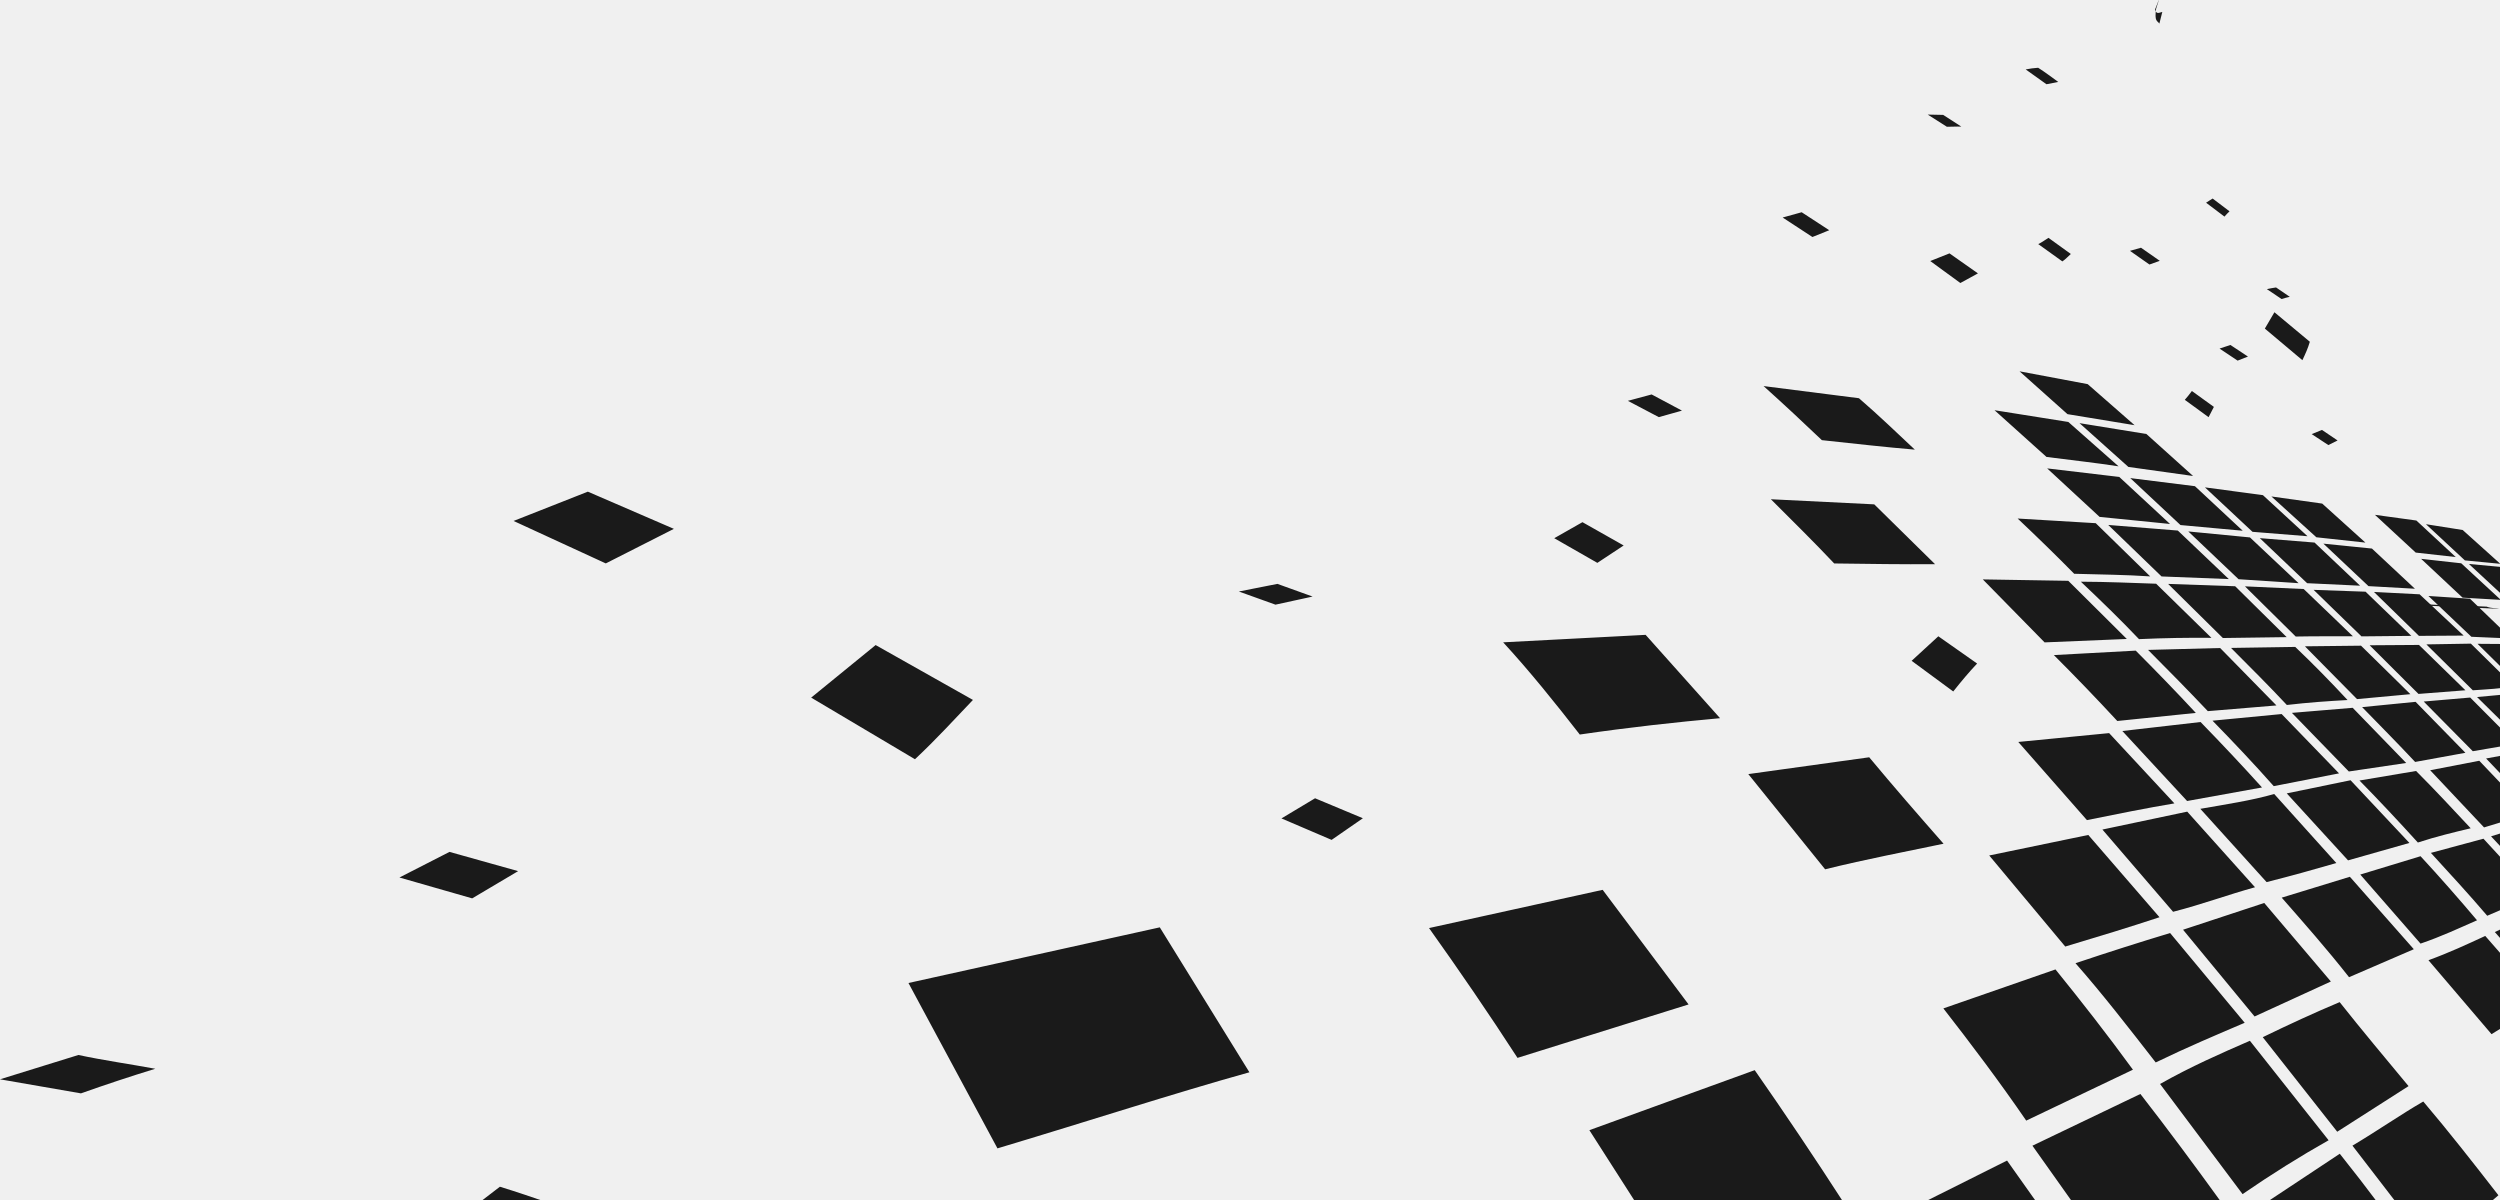
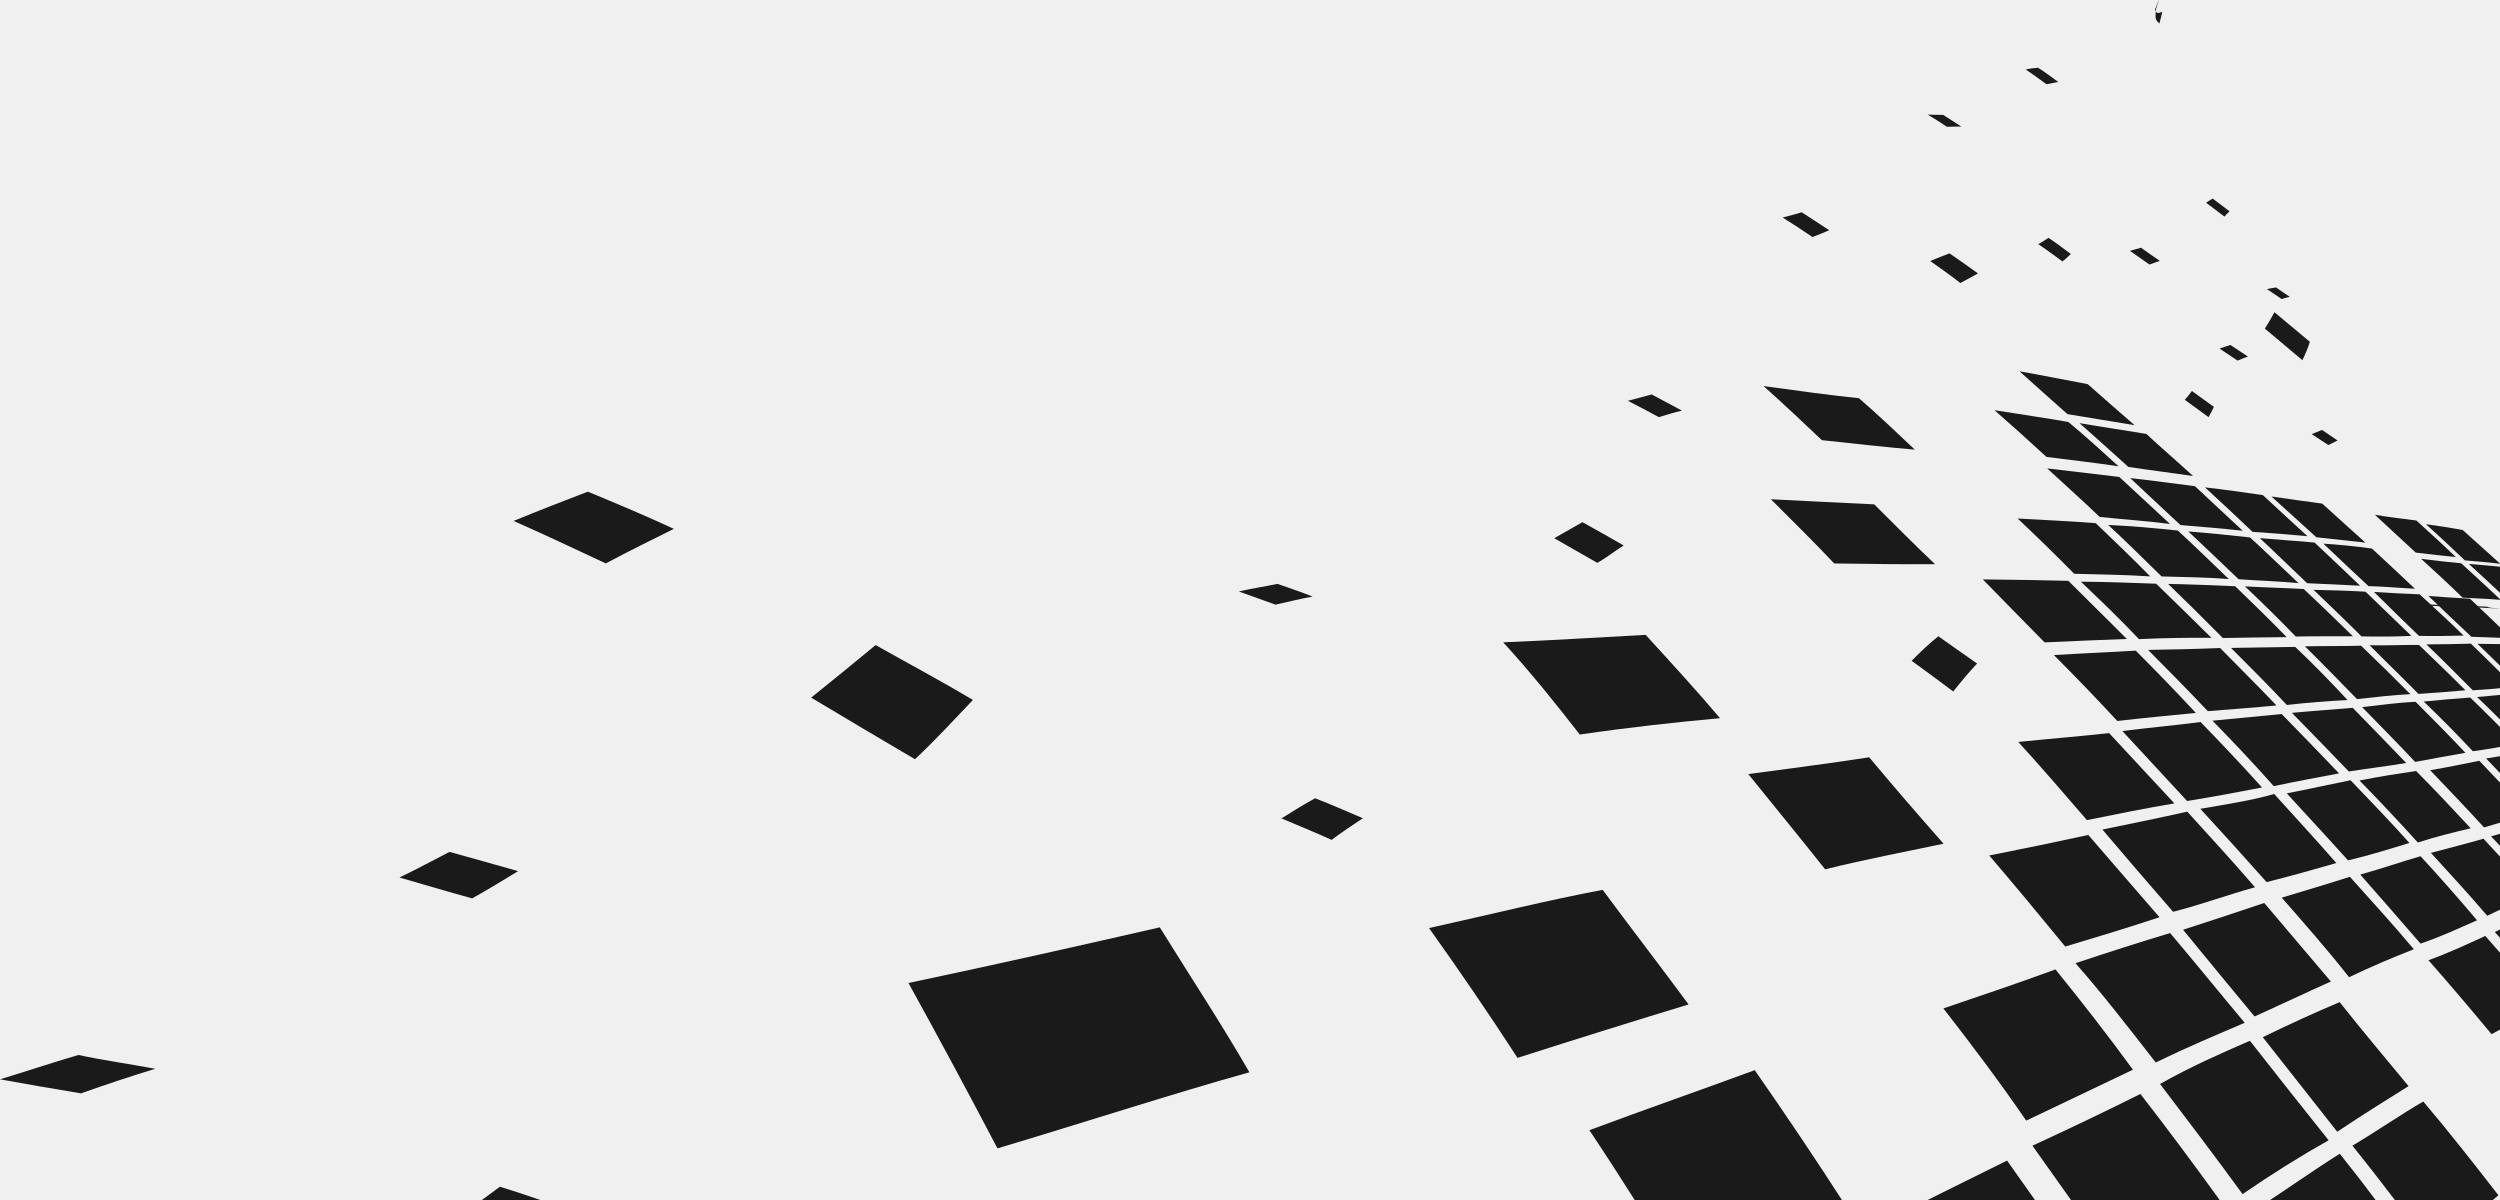
- <svg xmlns="http://www.w3.org/2000/svg" width="348" height="167" fill="none">
-   <g clip-path="url(#A)" fill-rule="evenodd" fill="#1a1a1a">
-     <path d="M300.585 3.284c-.292-.419-.714-.267-.451-2.081.984-2.972-.269.558-.153.053.145.877.682.45 1.011.403l-.407 1.625zm13.364 165.101l11.748-7.783c3.701 4.63 7.639 9.88 11.399 15.234-3.443 3.03-7.112 5.986-11.072 9.38-3.875-5.654-8.014-11.272-12.075-16.831zm13.511-8.911c3.522-2.094 6.704-4.323 9.861-6.143 3.51 4.133 6.874 8.431 10.459 13.049l-9.032 7.759-11.288-14.665zm-201.002-22.641l34.985-7.747 12.475 20.176c-10.548 2.941-22.186 6.731-35.072 10.592l-12.389-23.021h.001zm72.462-7.646l24.171-5.322 11.959 15.953-23.814 7.439c-3.938-6.086-8.226-12.337-12.316-18.072v.002zm10.321-39.776l19.83-1.04 10.36 11.601c-6.118.557-12.614 1.264-19.525 2.276-3.449-4.433-6.892-8.727-10.665-12.837zm51.741 81.344l18.4-9.204 12.304 17.358-17.865 12.244c-4.352-7.343-8.549-13.838-12.839-20.4v.002zm21.932-11.273l15.027-7.203c3.778 4.85 7.572 9.968 11.371 15.227-4.481 3.109-9.171 6.079-14.29 9.044l-12.108-17.067v-.001zm17.765-8.592c4.303-2.436 8.422-4.234 12.508-6.015l10.956 13.85c-3.865 2.173-7.906 4.695-11.979 7.495l-11.485-15.33zm14.296-6.513c3.631-1.761 7.216-3.417 10.706-4.882 3.091 3.906 6.361 7.799 9.588 11.693l-9.927 6.35-10.365-13.161h-.002zm23.066-10.714c2.885-1.049 5.403-2.224 7.905-3.381l8.068 9.231-7.193 4.442-8.78-10.293v.001zm9.234-3.924l6.783-3.15c2.507 2.725 4.826 5.378 7.42 8.323l-6.116 3.958-8.087-9.131zm-103.911-21.985l16.83-2.341c3.373 4.054 6.772 7.964 10.349 12.033-5.155 1.088-10.642 2.116-16.486 3.561l-10.694-13.253h.001zm3.138-38.26l14.393.712 8.466 8.331c-4.562.027-9.128-.037-14.04-.104-2.849-3.025-5.864-5.983-8.817-8.939h-.002zm-25.261 87.827l23.016-8.355c4.174 5.978 8.428 12.316 12.565 18.724-6.85 3.51-14.395 7.074-22.105 10.68l-13.475-21.047-.001-.002zm49.277-16.951l15.605-5.426c3.535 4.358 7.233 9.091 10.781 13.958l-14.854 7.087c-3.708-5.407-7.703-10.705-11.533-15.619h.001zm18.39-6.29c4.647-1.562 9-2.941 13.172-4.202l10.382 12.493c-3.969 1.696-8.013 3.401-12.387 5.522-3.79-4.87-7.421-9.56-11.167-13.813zm14.97-4.661l11.304-3.726 9.274 10.931-10.619 4.87-9.957-12.077-.002.002zm13.737-4.466l9.486-2.906 8.902 10.084-9.014 3.894c-3.078-3.917-6.322-7.587-9.374-11.072zm10.933-3.214l8.391-2.554c2.647 2.862 5.346 5.939 7.862 8.919-2.441 1.069-4.95 2.257-7.863 3.246l-8.388-9.611h-.002zm9.83-3.017l7.318-1.973 7.224 7.847-6.699 2.877c-2.559-3.002-5.194-5.857-7.843-8.751zm8.377-2.305l6.293-1.946 6.618 7.175-5.716 2.478-7.196-7.707h.001zm-65.81-13.137l12.646-1.231 9.086 9.783c-3.903.656-7.801 1.441-12.176 2.328l-9.556-10.88zm14.485-1.524l10.889-1.252c2.932 3.013 5.831 6.094 8.553 9.111l-10.427 1.885-9.015-9.744zm12.55-1.437l9.626-.924 7.987 8.258-9.089 1.777c-2.757-3.114-5.666-6.187-8.524-9.112zm11.054-1.088l8.46-.704 7.446 7.679-7.983 1.185-7.925-8.16h.002zm9.774-.8l7.445-.736 6.933 7.094-7 1.273c-2.407-2.573-4.959-5.15-7.378-7.631zm8.571-.777l6.472-.556 6.407 6.438-6.044 1.033-6.833-6.915h-.002zm7.425-.628l5.781-.532 6.059 6.047c-1.67.392-3.584.591-5.382.857l-6.458-6.37v-.002zm3.106-12.28l-9.632-.416c-.639-.059-1.361-.113-2.108-.34 3.559.34 6.819.264 9.965.453.741.276 1.305.177 1.775.305v-.001zm-62.015 6.441l11.398-.62c2.833 2.84 5.633 5.73 8.366 8.671l-10.932 1.124a316.72 316.72 0 0 0-8.83-9.176l-.002.001zm13.118-.72l10.031-.264 7.837 7.995-9.552.793c-2.705-2.862-5.556-5.754-8.316-8.523v-.002zm11.547-.276l8.938-.14c2.455 2.34 4.903 4.83 7.28 7.394-2.714.148-5.522.345-8.449.688-2.436-2.609-5.206-5.37-7.771-7.943l.002.001zm10.285-.224l7.81-.088 6.871 6.751-7.428.685-7.253-7.347zm9.011-.145l6.866-.047 6.466 6.311-6.537.508-6.795-6.771zm7.896-.123l6.194-.104 6.007 5.922c-1.781.345-3.713.431-5.736.572l-6.466-6.39h.001zm7.124-.081l5.364.04 5.669 5.414-5.058.441-5.975-5.894zm-68.868-8.966l11.899.197 8.145 8.096-11.442.476-8.602-8.767v-.002zm13.647.32c3.654.012 7.19.172 10.479.281l7.698 7.535c-3.199-.032-6.628.02-10.083.18-2.641-2.781-5.34-5.386-8.094-7.995zm12.142.308l9.338.325 7.172 7.084-8.884.123-7.624-7.532h-.002zm10.699.34l8.179.372 6.847 6.574c-2.561.012-5.167-.015-7.957.04l-7.069-6.986zm9.558.488l7.231.256 6.374 6.15-6.94.069-6.665-6.475z" />
-     <path d="M330.457 82.4l6.354.328 6.129 5.746-6.222.04-6.261-6.114zm7.581.56l5.782.38 5.747 5.539-5.548-.239-5.981-5.678v-.002zm-57.181-10.781l10.871.648 7.58 7.407c-3.431-.232-6.861-.256-10.579-.364-2.526-2.569-5.164-5.133-7.871-7.69h-.001zm12.611.894l9.685.781 7.098 6.754-9.362-.367-7.421-7.167zm11.142.904l8.585.832 6.766 6.37-8.351-.552-7-6.651zm9.954.931l7.623.616 6.337 6.005-7.374-.348-6.586-6.274zm8.854.766l6.757.685 5.984 5.594-6.466-.364-6.275-5.914zm13.604 2.116l5.583.621 5.505 5.091-5.318-.308-5.77-5.402v-.002zm6.646.712l4.855.453 4.853 4.589-4.46-.18-5.248-4.862zm-58.702-13.301l10.036 1.189 7.067 6.547-9.804-.985-7.299-6.751zm11.563 1.349l9.006 1.128 6.653 6.202-8.665-.793-6.994-6.539v.002zm10.397 1.292l8.07 1.081 6.21 5.719-7.658-.613-6.622-6.187zm9.252 1.265l7.074.992 6.013 5.431-6.826-.741-6.261-5.682zm14.412 2.557l5.77.793 5.484 5.086-5.577-.624-5.677-5.254v-.001zm7.101 1.304l5.115.808 5.233 4.705-4.927-.473-5.422-5.042.001.002zm-60.058-15.867l10.278 1.636 6.99 6.175c-3.297-.505-6.626-.865-10.028-1.305l-7.238-6.507-.002.002zm11.831 1.799l9.313 1.511 6.498 5.847-9.004-1.261-6.807-6.097zm-8.343-7.213l9.485 1.785 6.529 5.716-9.34-1.538-6.675-5.963h.001zm-35.631 2.054l13.275 1.691c2.777 2.395 5.32 4.853 7.78 7.158-4.052-.34-8.366-.828-12.941-1.32-2.603-2.487-5.31-5.007-8.113-7.527l-.001-.002zm100.572 51.84l5.923-1.089 6.521 6.767-5.444 1.668-7-7.348v.002zm-7.781 1.636l6.832-1.32 6.995 7.35-6.328 1.929-7.499-7.959zm-9.842 1.429l7.878-1.325c2.528 2.522 5.093 5.281 7.605 7.975-2.33.557-4.846 1.156-7.355 1.985-2.763-3.037-5.394-5.857-8.129-8.635h.001zm-10.121 1.793l8.879-1.828 8.192 8.727-8.54 2.425-8.531-9.323v-.001zm-12.032 2.149c3.61-.628 7.19-1.172 10.282-2.064l8.65 9.611c-3.07.889-6.293 1.793-9.707 2.653l-9.226-10.2h.001zm-13.631 2.885l11.808-2.493 9.433 10.525c-3.826 1.059-7.354 2.381-11.403 3.416l-9.838-11.448zm-15.755 3.609l13.789-2.857 9.914 11.453c-4.139 1.369-8.523 2.709-13.122 4.081L276.9 119.082zM112.914 97.11l8.974-7.318 13.546 7.638c-2.533 2.646-5.04 5.419-8.071 8.256l-14.447-8.576h-.002zm153.184-5.125l3.718-3.414 5.398 3.793c-1.123 1.185-2.184 2.458-3.323 3.889l-5.795-4.269h.002zm49.167-46.244l1.335-2.276 4.93 4.109c-.258.886-.624 1.695-1.037 2.563l-5.227-4.396h-.001zM58.426 173.755l11.16-8.564c4.656 1.434 9.225 3.13 14.018 4.75-3.476 2.817-6.898 5.862-10.414 9.143l-14.767-5.33.002.001zM304.123 55.657c.384-.422.687-.834.988-1.23l3.062 2.212-.738 1.43-3.312-2.413v.002zm-35.43-19.322l2.675-1.066 3.961 2.787-2.448 1.339-4.188-3.058v-.002zM71.489 72.516l10.339-4.077 11.977 5.178-9.479 4.81-12.837-5.911zm212.234-38.538c.56-.264.979-.61 1.423-.871l3.114 2.247c-.377.334-.724.729-1.178 1.034l-3.359-2.41zm23.363-5.76c.297-.216.622-.383.914-.582l2.352 1.781c-.256.232-.478.466-.706.735l-2.56-1.933zm-251.483 93.93l6.968-3.565 9.552 2.678-6.396 3.793-10.124-2.906zm192.541-91.869l2.65-.735 3.836 2.503-2.341.944-4.145-2.712zm33.83-20.616c.583-.108 1.166-.201 1.738-.23.961.61 1.876 1.307 2.796 1.974l-1.642.319-2.892-2.063zm14.514 25.256l1.54-.436 2.615 1.826-1.439.512-2.717-1.903h.001zm12.474 13.603l1.512-.502 2.442 1.615-1.44.564-2.514-1.677zm-82.363 7.275l3.309-.89 4.222 2.254-3.222.904-4.309-2.267zm95.182 4.63l1.438-.581 2.172 1.468-1.286.64-2.324-1.529v.002zm-6.233-20.181c.43-.111.851-.154 1.278-.233l1.912 1.305c-.352.076-.78.186-1.138.308l-2.052-1.378v-.002zM0 150.239l10.915-3.385c3.456.741 7.19 1.269 10.7 1.917a252.09 252.09 0 0 0-10.346 3.426L0 150.241v-.002zm268.333-134.29l2.156.044 2.535 1.634c-.69-.032-1.322.026-2.018.02l-2.671-1.699h-.002zm-95.89 66.388l5.374-1.061 4.899 1.765-5.172 1.128-5.099-1.833h-.002zm5.934 31.587l4.68-2.805 6.656 2.781-4.353 3.012-6.983-2.99v.002zm37.974-39.006l3.927-2.232 5.737 3.245-3.663 2.421-6.001-3.434z" />
+ <svg xmlns="http://www.w3.org/2000/svg" width="348" height="167" viewBox="0 0 348 167" fill="none">
+   <g clip-path="url(#clip0_181_1072)">
+     <path fill-rule="evenodd" clip-rule="evenodd" d="M300.585 3.284C300.293 2.865 299.871 3.017 300.134 1.203C301.118 -1.769 299.865 1.761 299.981 1.256C300.126 2.133 300.663 1.706 300.992 1.659C300.891 2.052 300.755 2.686 300.585 3.284Z" fill="#1A1A1A" />
+     <path fill-rule="evenodd" clip-rule="evenodd" d="M313.949 168.385C318.16 165.668 321.999 162.915 325.697 160.602C329.398 165.232 333.336 170.482 337.096 175.836C333.653 178.866 329.984 181.822 326.024 185.216C322.149 179.562 318.01 173.944 313.949 168.385Z" fill="#1A1A1A" />
+     <path fill-rule="evenodd" clip-rule="evenodd" d="M327.46 159.474C330.982 157.38 334.164 155.151 337.321 153.331C340.831 157.464 344.195 161.762 347.78 166.38C344.962 168.841 341.86 171.351 338.748 174.139C335.027 169.25 331.17 164.071 327.46 159.474Z" fill="#1A1A1A" />
+     <path fill-rule="evenodd" clip-rule="evenodd" d="M126.458 136.833C139.023 134.183 150.569 131.572 161.443 129.086C165.634 135.857 169.912 142.323 173.918 149.262C163.37 152.203 151.732 155.993 138.846 159.854C134.653 151.863 130.59 144.304 126.457 136.833H126.458Z" fill="#1A1A1A" />
+     <path fill-rule="evenodd" clip-rule="evenodd" d="M198.92 129.187C207.692 127.239 215.41 125.317 223.091 123.865C226.858 128.975 230.96 134.269 235.05 139.818C227.556 142.099 219.689 144.548 211.236 147.257C207.298 141.171 203.01 134.92 198.92 129.185V129.187Z" fill="#1A1A1A" />
+     <path fill-rule="evenodd" clip-rule="evenodd" d="M209.241 89.411C216.227 89.13 222.764 88.707 229.071 88.371C232.619 92.253 236.092 96.038 239.431 99.972C233.313 100.529 226.817 101.236 219.906 102.248C216.457 97.815 213.014 93.521 209.241 89.411Z" fill="#1A1A1A" />
+     <path fill-rule="evenodd" clip-rule="evenodd" d="M260.982 170.755C267.612 167.358 273.654 164.388 279.382 161.551C283.331 167.173 287.498 172.991 291.686 178.909C286.185 182.662 280.163 186.8 273.821 191.153C269.469 183.81 265.272 177.315 260.982 170.753V170.755Z" fill="#1A1A1A" />
+     <path fill-rule="evenodd" clip-rule="evenodd" d="M282.914 159.482C288.208 157.036 293.207 154.652 297.941 152.279C301.719 157.129 305.513 162.247 309.312 167.506C304.831 170.615 300.141 173.585 295.022 176.55C291.054 170.927 286.952 165.173 282.914 159.483V159.482Z" fill="#1A1A1A" />
+     <path fill-rule="evenodd" clip-rule="evenodd" d="M300.679 150.89C304.982 148.454 309.101 146.656 313.187 144.875C316.743 149.41 320.392 154.043 324.143 158.725C320.278 160.898 316.237 163.42 312.164 166.22C308.391 161.038 304.449 155.844 300.679 150.89Z" fill="#1A1A1A" />
+     <path fill-rule="evenodd" clip-rule="evenodd" d="M314.975 144.377C318.606 142.616 322.191 140.96 325.681 139.495C328.772 143.401 332.042 147.294 335.269 151.188C332.1 153.153 328.744 155.269 325.342 157.538C321.841 153.08 318.306 148.619 314.977 144.377H314.975Z" fill="#1A1A1A" />
+     <path fill-rule="evenodd" clip-rule="evenodd" d="M338.041 133.663C340.926 132.614 343.444 131.439 345.946 130.282C348.637 133.319 351.436 136.508 354.014 139.513C351.742 140.982 349.532 142.563 346.821 143.955C343.978 140.529 341.04 137.068 338.041 133.662V133.663Z" fill="#1A1A1A" />
+     <path fill-rule="evenodd" clip-rule="evenodd" d="M347.275 129.739C349.705 128.586 351.899 127.438 354.058 126.589C356.565 129.314 358.884 131.967 361.478 134.912C359.501 136.2 357.466 137.445 355.362 138.87C352.606 135.777 350.017 132.732 347.275 129.739Z" fill="#1A1A1A" />
+     <path fill-rule="evenodd" clip-rule="evenodd" d="M243.364 107.754C249.212 106.949 254.785 106.261 260.194 105.413C263.567 109.467 266.966 113.377 270.543 117.446C265.388 118.534 259.901 119.562 254.057 121.007C250.467 116.473 246.868 112.108 243.363 107.754H243.364Z" fill="#1A1A1A" />
+     <path fill-rule="evenodd" clip-rule="evenodd" d="M246.502 69.494C251.545 69.758 256.334 69.99 260.895 70.206C263.708 72.999 266.491 75.832 269.361 78.537C264.799 78.564 260.233 78.5 255.321 78.433C252.472 75.409 249.457 72.451 246.504 69.494H246.502Z" fill="#1A1A1A" />
+     <path fill-rule="evenodd" clip-rule="evenodd" d="M221.241 157.321C229.361 154.299 237.091 151.611 244.257 148.966C248.431 154.944 252.685 161.282 256.822 167.69C249.972 171.2 242.427 174.764 234.717 178.37C230.225 171.311 225.742 164.045 221.242 157.323L221.241 157.321Z" fill="#1A1A1A" />
+     <path fill-rule="evenodd" clip-rule="evenodd" d="M270.518 140.37C276.129 138.469 281.249 136.732 286.123 134.944C289.658 139.302 293.356 144.035 296.904 148.902C292.262 151.146 287.181 153.528 282.05 155.989C278.342 150.582 274.347 145.284 270.517 140.37H270.518Z" fill="#1A1A1A" />
+     <path fill-rule="evenodd" clip-rule="evenodd" d="M288.908 134.08C293.555 132.518 297.908 131.139 302.08 129.878C305.575 134.008 308.967 138.201 312.462 142.371C308.493 144.067 304.449 145.772 300.075 147.893C296.285 143.023 292.654 138.333 288.908 134.08Z" fill="#1A1A1A" />
+     <path fill-rule="evenodd" clip-rule="evenodd" d="M303.878 129.419C307.746 128.17 311.499 126.941 315.182 125.693C318.25 129.333 321.319 132.912 324.456 136.624C321.064 138.144 317.482 139.85 313.837 141.494C310.425 137.376 307.056 133.307 303.88 129.417L303.878 129.419Z" fill="#1A1A1A" />
+     <path fill-rule="evenodd" clip-rule="evenodd" d="M317.615 124.953C320.915 123.957 324.148 123 327.101 122.047C330.186 125.488 333.114 128.69 336.003 132.131C333.234 133.224 330.253 134.464 326.989 136.025C323.911 132.108 320.667 128.438 317.615 124.953Z" fill="#1A1A1A" />
+     <path fill-rule="evenodd" clip-rule="evenodd" d="M328.548 121.739C331.549 120.911 334.237 119.963 336.939 119.185C339.586 122.047 342.285 125.124 344.801 128.104C342.36 129.173 339.851 130.361 336.938 131.35C334.233 128.257 331.361 124.907 328.55 121.739H328.548Z" fill="#1A1A1A" />
+     <path fill-rule="evenodd" clip-rule="evenodd" d="M338.378 118.722C340.964 118.025 343.398 117.421 345.696 116.749C348.122 119.397 350.617 122.003 352.92 124.596C350.816 125.397 348.51 126.341 346.221 127.473C343.662 124.471 341.027 121.616 338.378 118.722Z" fill="#1A1A1A" />
+     <path fill-rule="evenodd" clip-rule="evenodd" d="M346.755 116.417C348.946 115.813 351.043 115.173 353.048 114.471C355.29 116.888 357.553 119.297 359.666 121.646C357.9 122.494 355.951 123.335 353.95 124.124C351.555 121.587 349.188 118.978 346.754 116.417H346.755Z" fill="#1A1A1A" />
+     <path fill-rule="evenodd" clip-rule="evenodd" d="M280.945 103.28C285.327 102.832 289.546 102.492 293.591 102.049C296.583 105.273 299.633 108.576 302.677 111.832C298.774 112.488 294.876 113.273 290.501 114.16C287.309 110.463 284.151 106.786 280.945 103.28Z" fill="#1A1A1A" />
+     <path fill-rule="evenodd" clip-rule="evenodd" d="M295.43 101.756C299.244 101.276 302.971 100.951 306.319 100.504C309.251 103.517 312.15 106.598 314.872 109.615C311.558 110.259 308.138 110.908 304.445 111.5C301.513 108.339 298.422 104.97 295.43 101.756Z" fill="#1A1A1A" />
+     <path fill-rule="evenodd" clip-rule="evenodd" d="M307.98 100.319C311.46 99.984 314.579 99.687 317.606 99.395C320.227 102.061 322.976 104.918 325.593 107.654C322.683 108.203 319.673 108.758 316.504 109.431C313.747 106.317 310.838 103.244 307.98 100.319Z" fill="#1A1A1A" />
+     <path fill-rule="evenodd" clip-rule="evenodd" d="M319.034 99.231C321.996 98.947 324.808 98.775 327.494 98.527C329.952 101.012 332.567 103.761 334.94 106.206C332.384 106.638 329.703 106.958 326.957 107.391C324.449 104.77 321.653 101.913 319.032 99.231H319.034Z" fill="#1A1A1A" />
+     <path fill-rule="evenodd" clip-rule="evenodd" d="M328.808 98.43C331.399 98.142 333.822 97.79 336.253 97.694C338.537 99.97 340.877 102.34 343.186 104.788C341.007 105.165 338.687 105.596 336.186 106.061C333.779 103.488 331.227 100.911 328.808 98.43Z" fill="#1A1A1A" />
+     <path fill-rule="evenodd" clip-rule="evenodd" d="M337.379 97.654C339.644 97.438 341.732 97.238 343.851 97.098C346.081 99.255 348.321 101.475 350.258 103.536C348.4 103.908 346.411 104.293 344.214 104.569C341.979 102.18 339.754 99.923 337.381 97.654H337.379Z" fill="#1A1A1A" />
+     <path fill-rule="evenodd" clip-rule="evenodd" d="M344.804 97.026C346.834 96.819 348.813 96.686 350.585 96.494C352.633 98.491 354.65 100.551 356.644 102.541C354.974 102.933 353.06 103.132 351.262 103.398C349.16 101.314 347.078 99.184 344.804 97.028V97.026Z" fill="#1A1A1A" />
+     <path fill-rule="evenodd" clip-rule="evenodd" d="M347.91 84.746C344.816 84.477 341.686 84.485 338.278 84.329C337.639 84.27 336.917 84.216 336.17 83.989C339.729 84.329 342.989 84.253 346.135 84.442C346.876 84.718 347.44 84.619 347.91 84.747V84.746Z" fill="#1A1A1A" />
+     <path fill-rule="evenodd" clip-rule="evenodd" d="M285.895 91.187C289.841 90.935 293.757 90.795 297.293 90.566C300.126 93.407 302.926 96.296 305.659 99.237C302.163 99.589 298.437 99.929 294.727 100.361C291.801 97.195 288.775 94.055 285.897 91.185L285.895 91.187Z" fill="#1A1A1A" />
+     <path fill-rule="evenodd" clip-rule="evenodd" d="M299.013 90.467C302.544 90.411 305.897 90.339 309.044 90.204C311.598 92.829 314.407 95.578 316.881 98.199C313.903 98.492 310.669 98.719 307.329 98.992C304.624 96.13 301.773 93.238 299.013 90.469V90.467Z" fill="#1A1A1A" />
+     <path fill-rule="evenodd" clip-rule="evenodd" d="M310.56 90.191C313.678 90.115 316.608 90.12 319.498 90.051C321.953 92.391 324.401 94.881 326.778 97.445C324.064 97.593 321.256 97.79 318.329 98.133C315.893 95.525 313.123 92.763 310.558 90.19L310.56 90.191Z" fill="#1A1A1A" />
+     <path fill-rule="evenodd" clip-rule="evenodd" d="M320.845 89.967C323.598 89.911 326.164 89.96 328.655 89.879C331.01 92.14 333.3 94.393 335.526 96.63C333.181 96.734 330.727 97.029 328.098 97.315C325.702 94.866 323.255 92.337 320.845 89.967Z" fill="#1A1A1A" />
+     <path fill-rule="evenodd" clip-rule="evenodd" d="M329.856 89.822C332.324 89.87 334.472 89.754 336.722 89.775C338.941 91.92 341.098 93.985 343.188 96.086C341.112 96.273 338.946 96.45 336.651 96.593C334.426 94.317 332.163 92.164 329.856 89.822Z" fill="#1A1A1A" />
+     <path fill-rule="evenodd" clip-rule="evenodd" d="M337.752 89.699C339.956 89.674 341.952 89.667 343.946 89.595C345.99 91.571 347.967 93.524 349.953 95.517C348.172 95.862 346.24 95.948 344.217 96.089C342.047 93.931 340.011 91.847 337.751 89.699H337.752Z" fill="#1A1A1A" />
+     <path fill-rule="evenodd" clip-rule="evenodd" d="M344.876 89.618C346.736 89.618 348.628 89.702 350.24 89.658C352.107 91.407 354.02 93.279 355.909 95.072C354.286 95.168 352.615 95.303 350.851 95.512C348.943 93.532 346.882 91.591 344.876 89.618Z" fill="#1A1A1A" />
+     <path fill-rule="evenodd" clip-rule="evenodd" d="M276.008 80.652C280.159 80.696 284.165 80.755 287.907 80.849C290.638 83.59 293.362 86.226 296.052 88.944C292.37 89.068 288.498 89.252 284.61 89.42C281.695 86.471 278.771 83.482 276.008 80.653V80.652Z" fill="#1A1A1A" />
+     <path fill-rule="evenodd" clip-rule="evenodd" d="M289.655 80.972C293.309 80.984 296.845 81.144 300.134 81.252C302.72 83.77 305.324 86.287 307.832 88.787C304.633 88.755 301.204 88.807 297.749 88.967C295.108 86.186 292.409 83.581 289.655 80.972Z" fill="#1A1A1A" />
+     <path fill-rule="evenodd" clip-rule="evenodd" d="M301.797 81.28C305.036 81.344 308.173 81.472 311.135 81.605C313.496 83.878 315.9 86.223 318.307 88.688C315.468 88.708 312.492 88.764 309.423 88.811C306.921 86.275 304.317 83.71 301.799 81.28H301.797Z" fill="#1A1A1A" />
+     <path fill-rule="evenodd" clip-rule="evenodd" d="M312.496 81.62C315.443 81.788 317.987 81.839 320.675 81.992C323.062 84.213 325.229 86.346 327.522 88.566C324.961 88.578 322.355 88.551 319.565 88.606C317.309 86.246 314.901 83.901 312.496 81.62Z" fill="#1A1A1A" />
+     <path fill-rule="evenodd" clip-rule="evenodd" d="M322.054 82.108C324.502 82.155 326.9 82.224 329.285 82.364C331.494 84.497 333.609 86.522 335.659 88.514C333.522 88.622 331.222 88.638 328.719 88.583C326.505 86.354 324.289 84.265 322.054 82.108Z" fill="#1A1A1A" />
+     <path fill-rule="evenodd" clip-rule="evenodd" d="M330.457 82.4C332.79 82.561 334.842 82.649 336.811 82.728C338.896 84.652 341.029 86.593 342.94 88.475C340.991 88.507 338.953 88.571 336.718 88.514C334.666 86.529 332.588 84.509 330.457 82.4Z" fill="#1A1A1A" />
+     <path fill-rule="evenodd" clip-rule="evenodd" d="M338.038 82.96C340.113 83.132 341.949 83.228 343.82 83.34C345.728 85.148 347.724 87.012 349.567 88.879C347.806 88.743 345.953 88.719 344.019 88.639C342.102 86.834 340.196 85.03 338.038 82.962V82.96Z" fill="#1A1A1A" />
+     <path fill-rule="evenodd" clip-rule="evenodd" d="M280.857 72.179C284.656 72.396 288.251 72.544 291.728 72.827C294.304 75.288 296.792 77.67 299.308 80.234C295.877 80.002 292.447 79.978 288.729 79.87C286.203 77.301 283.565 74.736 280.858 72.179H280.857Z" fill="#1A1A1A" />
+     <path fill-rule="evenodd" clip-rule="evenodd" d="M293.468 73.073C296.871 73.228 299.998 73.521 303.153 73.853C305.551 76.063 307.873 78.314 310.251 80.608C307.186 80.351 304.203 80.344 300.889 80.24C298.391 77.794 295.882 75.306 293.468 73.073Z" fill="#1A1A1A" />
+     <path fill-rule="evenodd" clip-rule="evenodd" d="M304.61 73.977C307.606 74.209 310.383 74.504 313.195 74.809C315.472 76.874 317.67 79.023 319.961 81.179C317.25 80.903 314.587 80.847 311.61 80.627C309.377 78.467 307.004 76.238 304.61 73.977Z" fill="#1A1A1A" />
+     <path fill-rule="evenodd" clip-rule="evenodd" d="M314.564 74.908C317.214 75.145 319.71 75.288 322.187 75.524C324.326 77.525 326.402 79.502 328.524 81.53C326.141 81.406 323.789 81.301 321.15 81.182C318.894 79.054 316.804 76.985 314.564 74.908Z" fill="#1A1A1A" />
+     <path fill-rule="evenodd" clip-rule="evenodd" d="M323.418 75.674C325.655 75.822 327.883 76.034 330.175 76.358C332.187 78.199 334.202 80.117 336.159 81.952C334.075 81.852 331.915 81.644 329.693 81.588C327.528 79.559 325.446 77.635 323.418 75.674Z" fill="#1A1A1A" />
+     <path fill-rule="evenodd" clip-rule="evenodd" d="M337.022 77.79C338.99 78.034 340.875 78.258 342.605 78.411C344.383 80.046 346.28 81.78 348.11 83.501C346.371 83.346 344.579 83.305 342.792 83.193C340.976 81.408 339.013 79.604 337.022 77.792V77.79Z" fill="#1A1A1A" />
+     <path fill-rule="evenodd" clip-rule="evenodd" d="M343.668 78.502C345.354 78.65 346.962 78.758 348.523 78.955C350.157 80.531 351.805 82.004 353.376 83.544C351.996 83.524 350.42 83.411 348.916 83.364C347.236 81.795 345.414 80.086 343.668 78.502Z" fill="#1A1A1A" />
+     <path fill-rule="evenodd" clip-rule="evenodd" d="M284.966 65.201C288.384 65.605 291.68 65.994 295.002 66.39C297.355 68.583 299.652 70.708 302.069 72.937C298.81 72.513 295.752 72.329 292.265 71.952C289.882 69.644 287.407 67.47 284.966 65.201Z" fill="#1A1A1A" />
+     <path fill-rule="evenodd" clip-rule="evenodd" d="M296.529 66.55C299.572 66.883 302.629 67.314 305.535 67.679C307.691 69.716 309.937 71.772 312.188 73.881C309.342 73.565 306.594 73.344 303.523 73.088C301.11 70.824 298.806 68.718 296.529 66.549V66.55Z" fill="#1A1A1A" />
+     <path fill-rule="evenodd" clip-rule="evenodd" d="M306.926 67.842C309.628 68.15 312.278 68.514 314.996 68.923C317.066 70.868 319.044 72.649 321.206 74.642C318.732 74.405 316.206 74.206 313.548 74.029C311.34 71.908 309.057 69.802 306.926 67.842Z" fill="#1A1A1A" />
+     <path fill-rule="evenodd" clip-rule="evenodd" d="M316.178 69.107C318.577 69.475 320.975 69.792 323.252 70.1C325.23 71.917 327.299 73.74 329.265 75.531C327.006 75.299 324.783 75.055 322.439 74.79C320.271 72.824 318.219 70.964 316.178 69.107Z" fill="#1A1A1A" />
+     <path fill-rule="evenodd" clip-rule="evenodd" d="M330.59 71.664C332.654 71.996 334.565 72.225 336.36 72.457C338.214 74.157 340.086 75.831 341.844 77.543C340.078 77.359 338.271 77.176 336.267 76.919C334.402 75.183 332.544 73.478 330.59 71.666V71.664Z" fill="#1A1A1A" />
+     <path fill-rule="evenodd" clip-rule="evenodd" d="M337.691 72.968C339.518 73.212 341.146 73.468 342.806 73.776C344.532 75.316 346.226 76.84 348.039 78.481C346.481 78.276 344.797 78.148 343.112 78.008C341.348 76.319 339.555 74.646 337.69 72.966L337.691 72.968Z" fill="#1A1A1A" />
+     <path fill-rule="evenodd" clip-rule="evenodd" d="M277.633 57.101C281.236 57.666 284.639 58.171 287.911 58.737C290.261 60.694 292.49 62.707 294.901 64.911C291.604 64.407 288.275 64.047 284.873 63.606C282.448 61.362 280.054 59.232 277.635 57.099L277.633 57.101Z" fill="#1A1A1A" />
+     <path fill-rule="evenodd" clip-rule="evenodd" d="M289.464 58.9C292.685 59.455 295.76 59.888 298.777 60.411C300.867 62.351 303.057 64.224 305.275 66.258C302.348 65.834 299.327 65.462 296.271 64.997C294.032 62.96 291.796 60.975 289.464 58.9Z" fill="#1A1A1A" />
+     <path fill-rule="evenodd" clip-rule="evenodd" d="M281.121 51.687C284.397 52.265 287.537 52.899 290.606 53.472C292.814 55.428 294.973 57.305 297.135 59.188C294.238 58.691 291.094 58.211 287.795 57.65C285.616 55.709 283.343 53.702 281.12 51.687H281.121Z" fill="#1A1A1A" />
+     <path fill-rule="evenodd" clip-rule="evenodd" d="M245.49 53.74C250.202 54.392 254.591 54.997 258.765 55.431C261.542 57.827 264.085 60.284 266.545 62.59C262.493 62.249 258.179 61.762 253.604 61.269C251.001 58.782 248.294 56.262 245.491 53.742L245.49 53.74Z" fill="#1A1A1A" />
+     <path fill-rule="evenodd" clip-rule="evenodd" d="M346.062 105.581C348.181 105.253 350.127 104.884 351.985 104.492C354.304 106.85 356.477 109.114 358.506 111.259C356.801 111.747 354.956 112.355 353.062 112.927C350.683 110.41 348.482 108.097 346.062 105.579V105.581Z" fill="#1A1A1A" />
+     <path fill-rule="evenodd" clip-rule="evenodd" d="M338.281 107.217C340.691 106.805 342.93 106.34 345.113 105.897C347.448 108.382 349.77 110.774 352.108 113.247C350.107 113.9 347.97 114.535 345.78 115.176C343.304 112.474 340.726 109.766 338.281 107.217Z" fill="#1A1A1A" />
+     <path fill-rule="evenodd" clip-rule="evenodd" d="M328.439 108.646C331.206 108.094 333.854 107.681 336.317 107.321C338.845 109.843 341.41 112.602 343.922 115.296C341.592 115.853 339.076 116.452 336.567 117.281C333.804 114.244 331.173 111.424 328.438 108.646H328.439Z" fill="#1A1A1A" />
+     <path fill-rule="evenodd" clip-rule="evenodd" d="M318.318 110.439C321.434 109.83 324.504 109.143 327.197 108.611C329.957 111.512 332.751 114.372 335.389 117.338C332.731 118.15 329.919 119.038 326.849 119.763C324.037 116.633 321.202 113.596 318.318 110.44V110.439Z" fill="#1A1A1A" />
+     <path fill-rule="evenodd" clip-rule="evenodd" d="M306.286 112.588C309.896 111.96 313.476 111.416 316.568 110.524C319.48 113.738 322.456 116.979 325.218 120.135C322.148 121.024 318.925 121.928 315.511 122.788C312.39 119.283 309.402 115.965 306.285 112.588H306.286Z" fill="#1A1A1A" />
+     <path fill-rule="evenodd" clip-rule="evenodd" d="M292.655 115.473C296.897 114.596 300.797 113.813 304.463 112.98C307.61 116.441 310.789 119.899 313.896 123.505C310.07 124.564 306.542 125.886 302.493 126.921C299.149 123.072 295.842 119.239 292.655 115.473Z" fill="#1A1A1A" />
+     <path fill-rule="evenodd" clip-rule="evenodd" d="M276.9 119.082C281.861 118.109 286.257 117.19 290.689 116.225C293.997 120.026 297.298 123.895 300.603 127.678C296.464 129.047 292.08 130.387 287.481 131.759C283.842 127.321 280.384 123.148 276.9 119.082Z" fill="#1A1A1A" />
+     <path fill-rule="evenodd" clip-rule="evenodd" d="M112.914 97.11C116.037 94.613 119.094 92.093 121.888 89.792C126.402 92.349 130.895 94.73 135.434 97.43C132.901 100.076 130.394 102.849 127.363 105.686C122.469 102.793 117.579 99.916 112.916 97.11H112.914Z" fill="#1A1A1A" />
+     <path fill-rule="evenodd" clip-rule="evenodd" d="M266.098 91.984C267.34 90.733 268.553 89.568 269.816 88.571C271.574 89.803 273.405 91.115 275.214 92.364C274.091 93.549 273.03 94.822 271.891 96.253C269.944 94.797 268.003 93.352 266.096 91.984H266.098Z" fill="#1A1A1A" />
+     <path fill-rule="evenodd" clip-rule="evenodd" d="M315.265 45.741C315.748 45.003 316.192 44.234 316.6 43.464C318.182 44.774 319.872 46.192 321.53 47.573C321.272 48.459 320.906 49.269 320.493 50.136C318.758 48.677 316.994 47.194 315.266 45.741H315.265Z" fill="#1A1A1A" />
+     <path fill-rule="evenodd" clip-rule="evenodd" d="M58.426 173.755C62.329 170.698 66.01 167.77 69.586 165.191C74.242 166.625 78.811 168.321 83.605 169.941C80.128 172.758 76.707 175.803 73.191 179.084C68.191 177.202 63.076 175.507 58.424 173.754L58.426 173.755Z" fill="#1A1A1A" />
+     <path fill-rule="evenodd" clip-rule="evenodd" d="M304.123 55.657C304.507 55.235 304.81 54.823 305.111 54.426C306.139 55.174 307.174 55.907 308.173 56.639C307.942 57.092 307.703 57.624 307.435 58.069C306.329 57.268 305.264 56.474 304.123 55.655V55.657Z" fill="#1A1A1A" />
+     <path fill-rule="evenodd" clip-rule="evenodd" d="M268.693 36.335C269.62 35.94 270.499 35.591 271.368 35.27C272.679 36.161 273.989 37.084 275.329 38.057C274.598 38.497 273.794 38.889 272.881 39.395C271.516 38.33 270.104 37.334 268.693 36.337V36.335Z" fill="#1A1A1A" />
+     <path fill-rule="evenodd" clip-rule="evenodd" d="M71.489 72.516C75.164 71.004 78.581 69.684 81.827 68.439C86.026 70.181 90.001 71.849 93.805 73.617C90.872 75.082 87.782 76.582 84.326 78.427C79.889 76.358 75.577 74.306 71.489 72.516Z" fill="#1A1A1A" />
+     <path fill-rule="evenodd" clip-rule="evenodd" d="M283.723 33.978C284.283 33.714 284.702 33.368 285.146 33.107C286.214 33.806 287.232 34.594 288.26 35.355C287.883 35.689 287.536 36.084 287.082 36.388C286.058 35.606 284.892 34.778 283.723 33.978Z" fill="#1A1A1A" />
+     <path fill-rule="evenodd" clip-rule="evenodd" d="M307.086 28.218C307.383 28.001 307.708 27.835 308 27.636C308.769 28.232 309.613 28.848 310.352 29.416C310.096 29.648 309.874 29.883 309.646 30.151C308.803 29.515 307.928 28.867 307.086 28.218Z" fill="#1A1A1A" />
+     <path fill-rule="evenodd" clip-rule="evenodd" d="M55.603 122.148C58.219 120.896 60.337 119.715 62.571 118.583C65.851 119.512 68.993 120.352 72.123 121.261C70.203 122.421 68.029 123.773 65.727 125.054C62.298 124.121 58.94 123.105 55.603 122.148Z" fill="#1A1A1A" />
+     <path fill-rule="evenodd" clip-rule="evenodd" d="M248.144 30.279C249.062 30.008 250 29.822 250.794 29.544C252.072 30.378 253.421 31.244 254.63 32.048C253.86 32.386 253.14 32.675 252.289 32.992C251.017 32.118 249.53 31.154 248.144 30.279Z" fill="#1A1A1A" />
+     <path fill-rule="evenodd" clip-rule="evenodd" d="M281.974 9.663C282.557 9.555 283.14 9.462 283.712 9.433C284.673 10.043 285.588 10.739 286.508 11.407C285.963 11.502 285.415 11.605 284.866 11.726C283.884 11.006 282.929 10.322 281.974 9.663Z" fill="#1A1A1A" />
+     <path fill-rule="evenodd" clip-rule="evenodd" d="M296.488 34.919C297.018 34.751 297.54 34.632 298.028 34.483C298.849 35.074 299.78 35.724 300.643 36.309C300.151 36.483 299.699 36.645 299.204 36.822C298.274 36.175 297.416 35.567 296.487 34.919H296.488Z" fill="#1A1A1A" />
+     <path fill-rule="evenodd" clip-rule="evenodd" d="M308.962 48.522C309.492 48.348 309.987 48.148 310.474 48.02C311.248 48.546 312.099 49.11 312.916 49.635C312.425 49.808 311.934 49.991 311.476 50.199C310.664 49.645 309.812 49.089 308.962 48.522Z" fill="#1A1A1A" />
+     <path fill-rule="evenodd" clip-rule="evenodd" d="M226.599 55.797C227.748 55.497 228.85 55.19 229.908 54.907C231.302 55.658 232.659 56.373 234.13 57.16C233.042 57.409 231.974 57.749 230.908 58.064C229.521 57.29 228.004 56.521 226.599 55.797Z" fill="#1A1A1A" />
+     <path fill-rule="evenodd" clip-rule="evenodd" d="M321.781 60.427C322.272 60.255 322.768 60.028 323.219 59.846C323.98 60.354 324.665 60.819 325.391 61.315C324.978 61.507 324.561 61.723 324.105 61.955C323.343 61.428 322.578 60.967 321.781 60.426V60.427Z" fill="#1A1A1A" />
+     <path fill-rule="evenodd" clip-rule="evenodd" d="M315.548 40.246C315.978 40.134 316.399 40.092 316.826 40.013C317.451 40.439 318.108 40.917 318.738 41.318C318.386 41.394 317.958 41.504 317.6 41.626C316.905 41.145 316.246 40.682 315.548 40.247V40.246Z" fill="#1A1A1A" />
+     <path fill-rule="evenodd" clip-rule="evenodd" d="M2.86102e-05 150.239C3.492 149.187 7.184 147.939 10.915 146.854C14.372 147.595 18.105 148.123 21.615 148.771C18.26 149.799 14.626 151.003 11.269 152.197C7.347 151.537 3.72 150.928 2.86102e-05 150.241V150.239Z" fill="#1A1A1A" />
+     <path fill-rule="evenodd" clip-rule="evenodd" d="M268.333 15.949C269.103 15.98 269.796 15.987 270.489 15.993C271.302 16.51 272.149 17.05 273.024 17.628C272.334 17.596 271.702 17.654 271.006 17.648C270.131 17.071 269.254 16.489 268.335 15.949H268.333Z" fill="#1A1A1A" />
+     <path fill-rule="evenodd" clip-rule="evenodd" d="M172.443 82.337C174.181 81.913 176.043 81.66 177.817 81.275C179.564 81.884 181.154 82.416 182.716 83.041C181.106 83.337 179.363 83.753 177.544 84.169C175.844 83.541 174.099 82.937 172.445 82.337H172.443Z" fill="#1A1A1A" />
+     <path fill-rule="evenodd" clip-rule="evenodd" d="M178.377 113.924C179.945 112.944 181.496 111.968 183.057 111.119C185.242 111.959 187.47 112.947 189.713 113.9C188.261 114.868 186.818 115.811 185.36 116.912C182.929 115.808 180.626 114.883 178.377 113.922V113.924Z" fill="#1A1A1A" />
+     <path fill-rule="evenodd" clip-rule="evenodd" d="M216.351 74.918C217.765 74.11 219.068 73.388 220.278 72.686C222.139 73.718 224.078 74.814 226.015 75.93C224.797 76.679 223.709 77.578 222.352 78.351C220.292 77.194 218.326 76.043 216.351 74.918Z" fill="#1A1A1A" />
  </g>
  <defs>
-     <clipPath id="A">
-       <path fill="#fff" transform="matrix(-1 0 0 1 398 0)" d="M0 0h398v217H0z" />
+     <clipPath id="clip0_181_1072">
+       <rect width="398" height="217" fill="white" transform="matrix(-1 0 0 1 398 0)" />
    </clipPath>
  </defs>
</svg>
